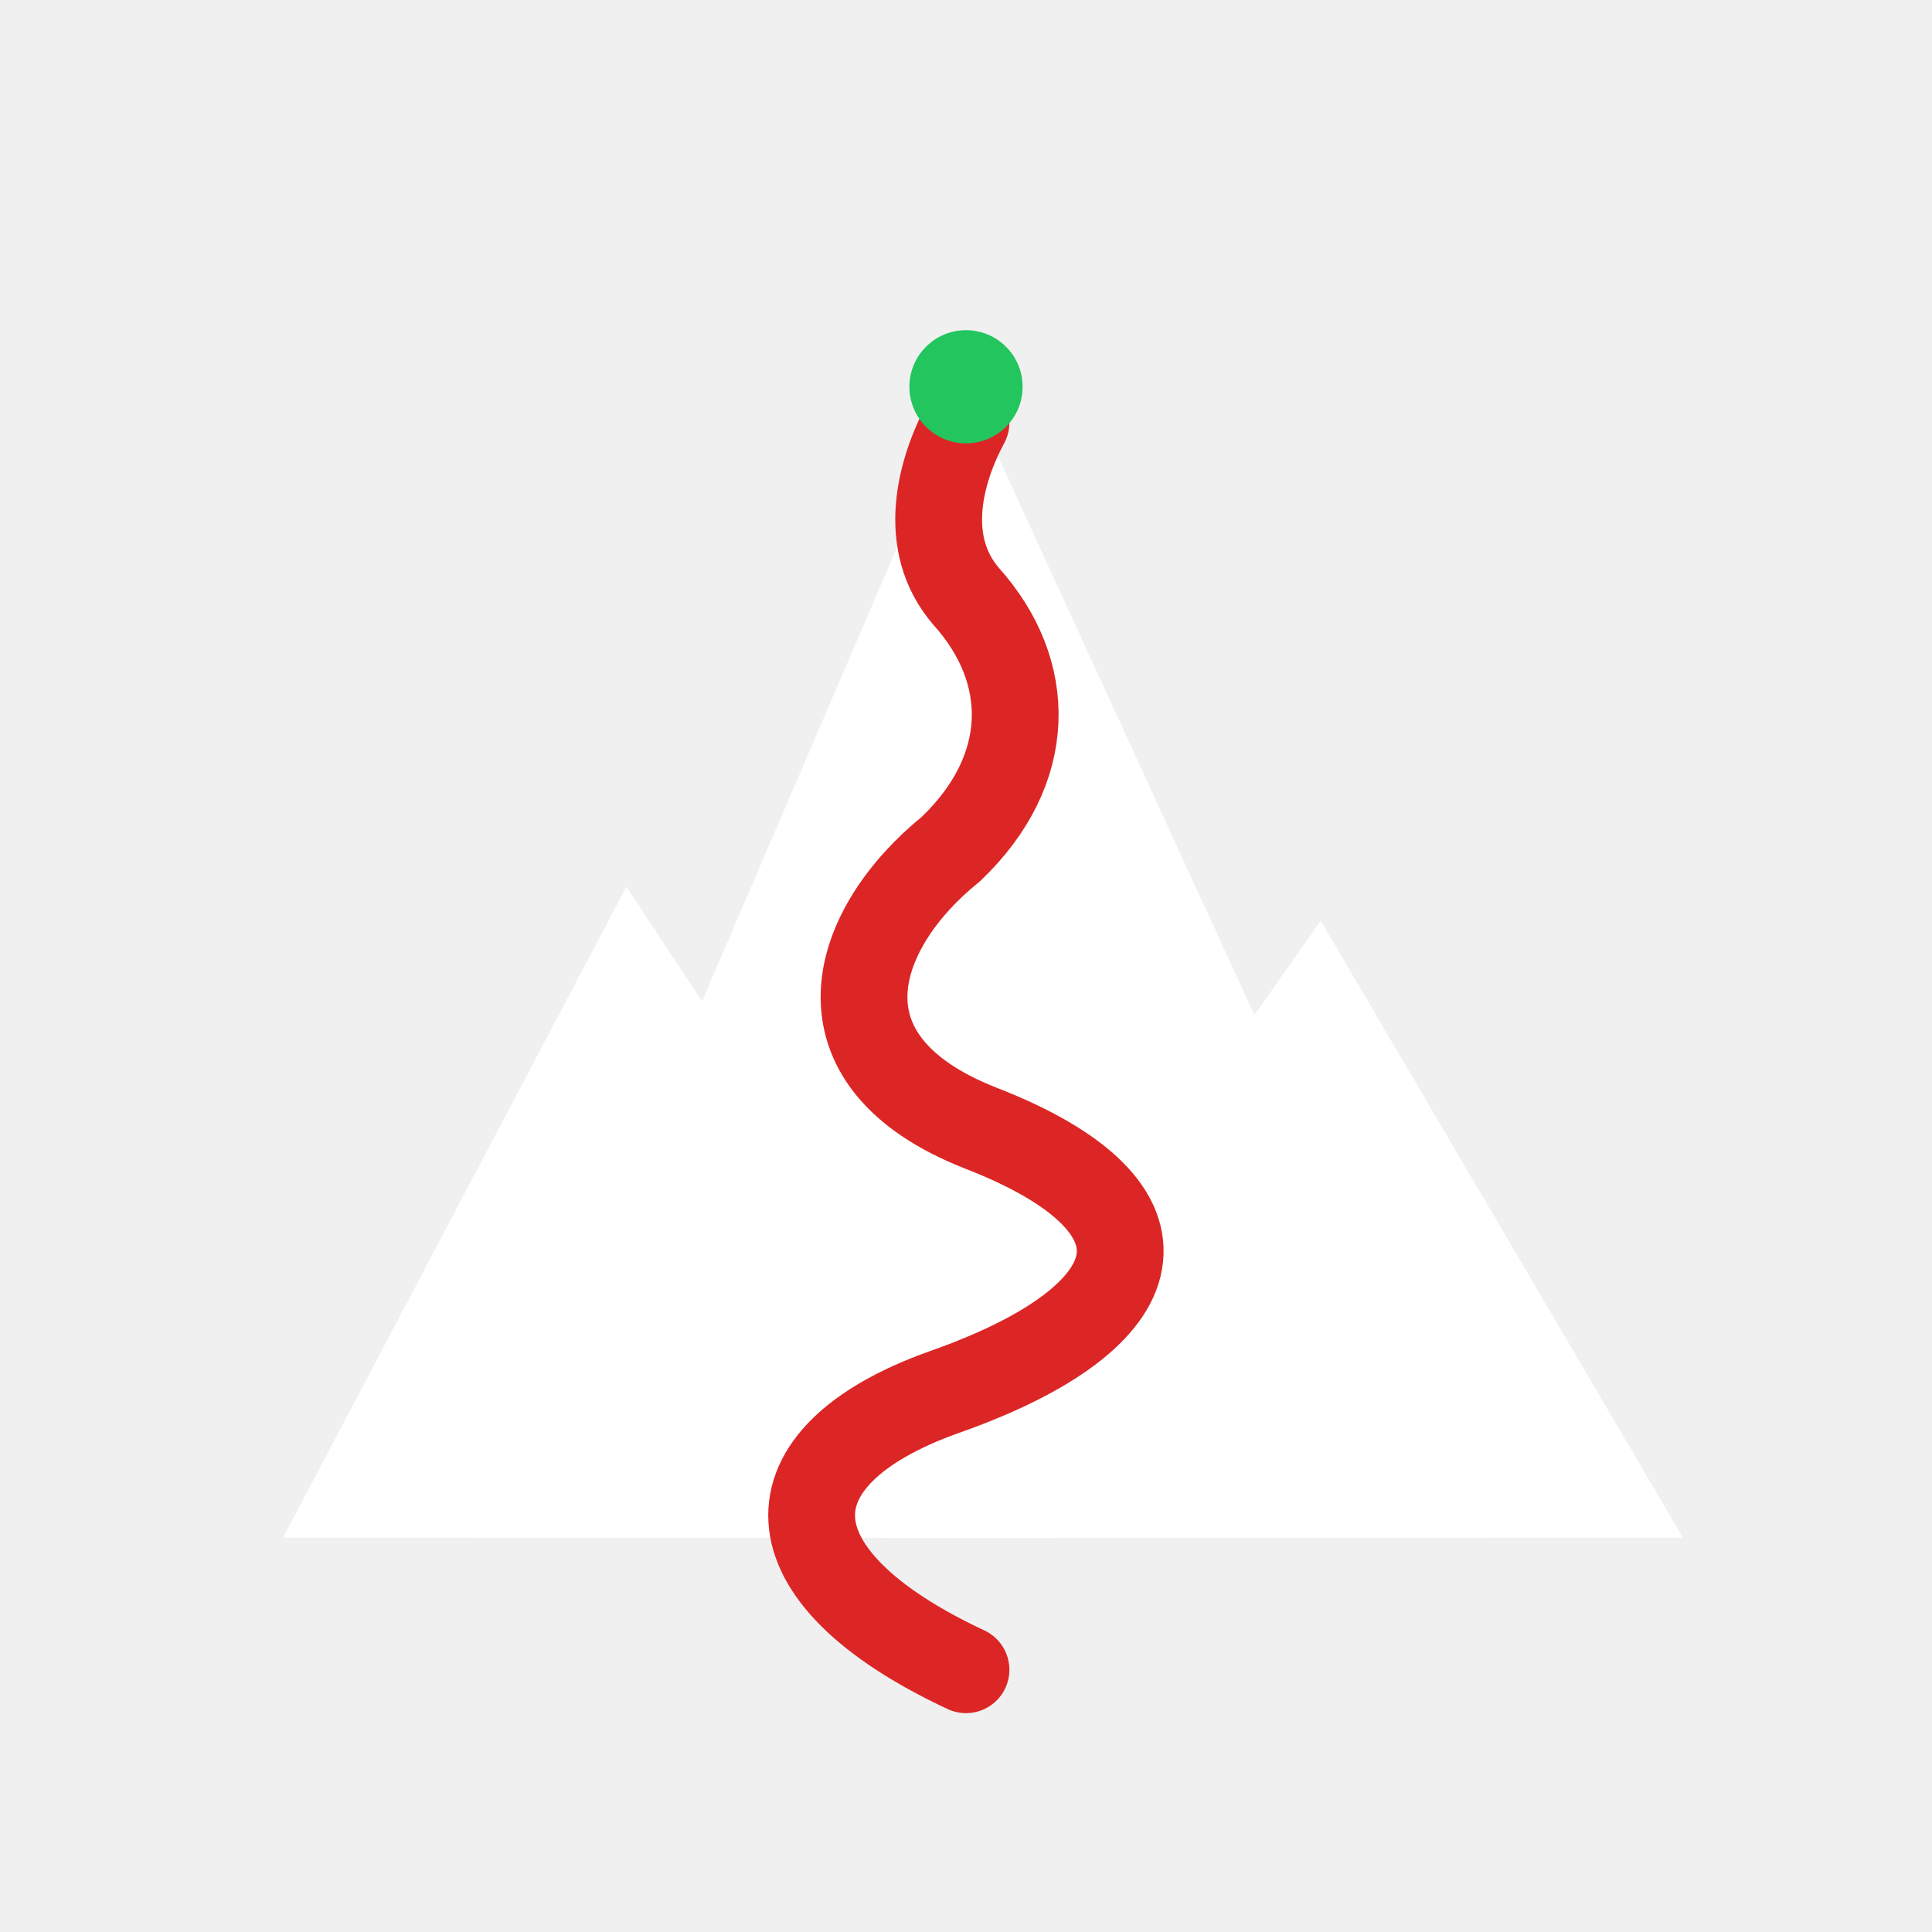
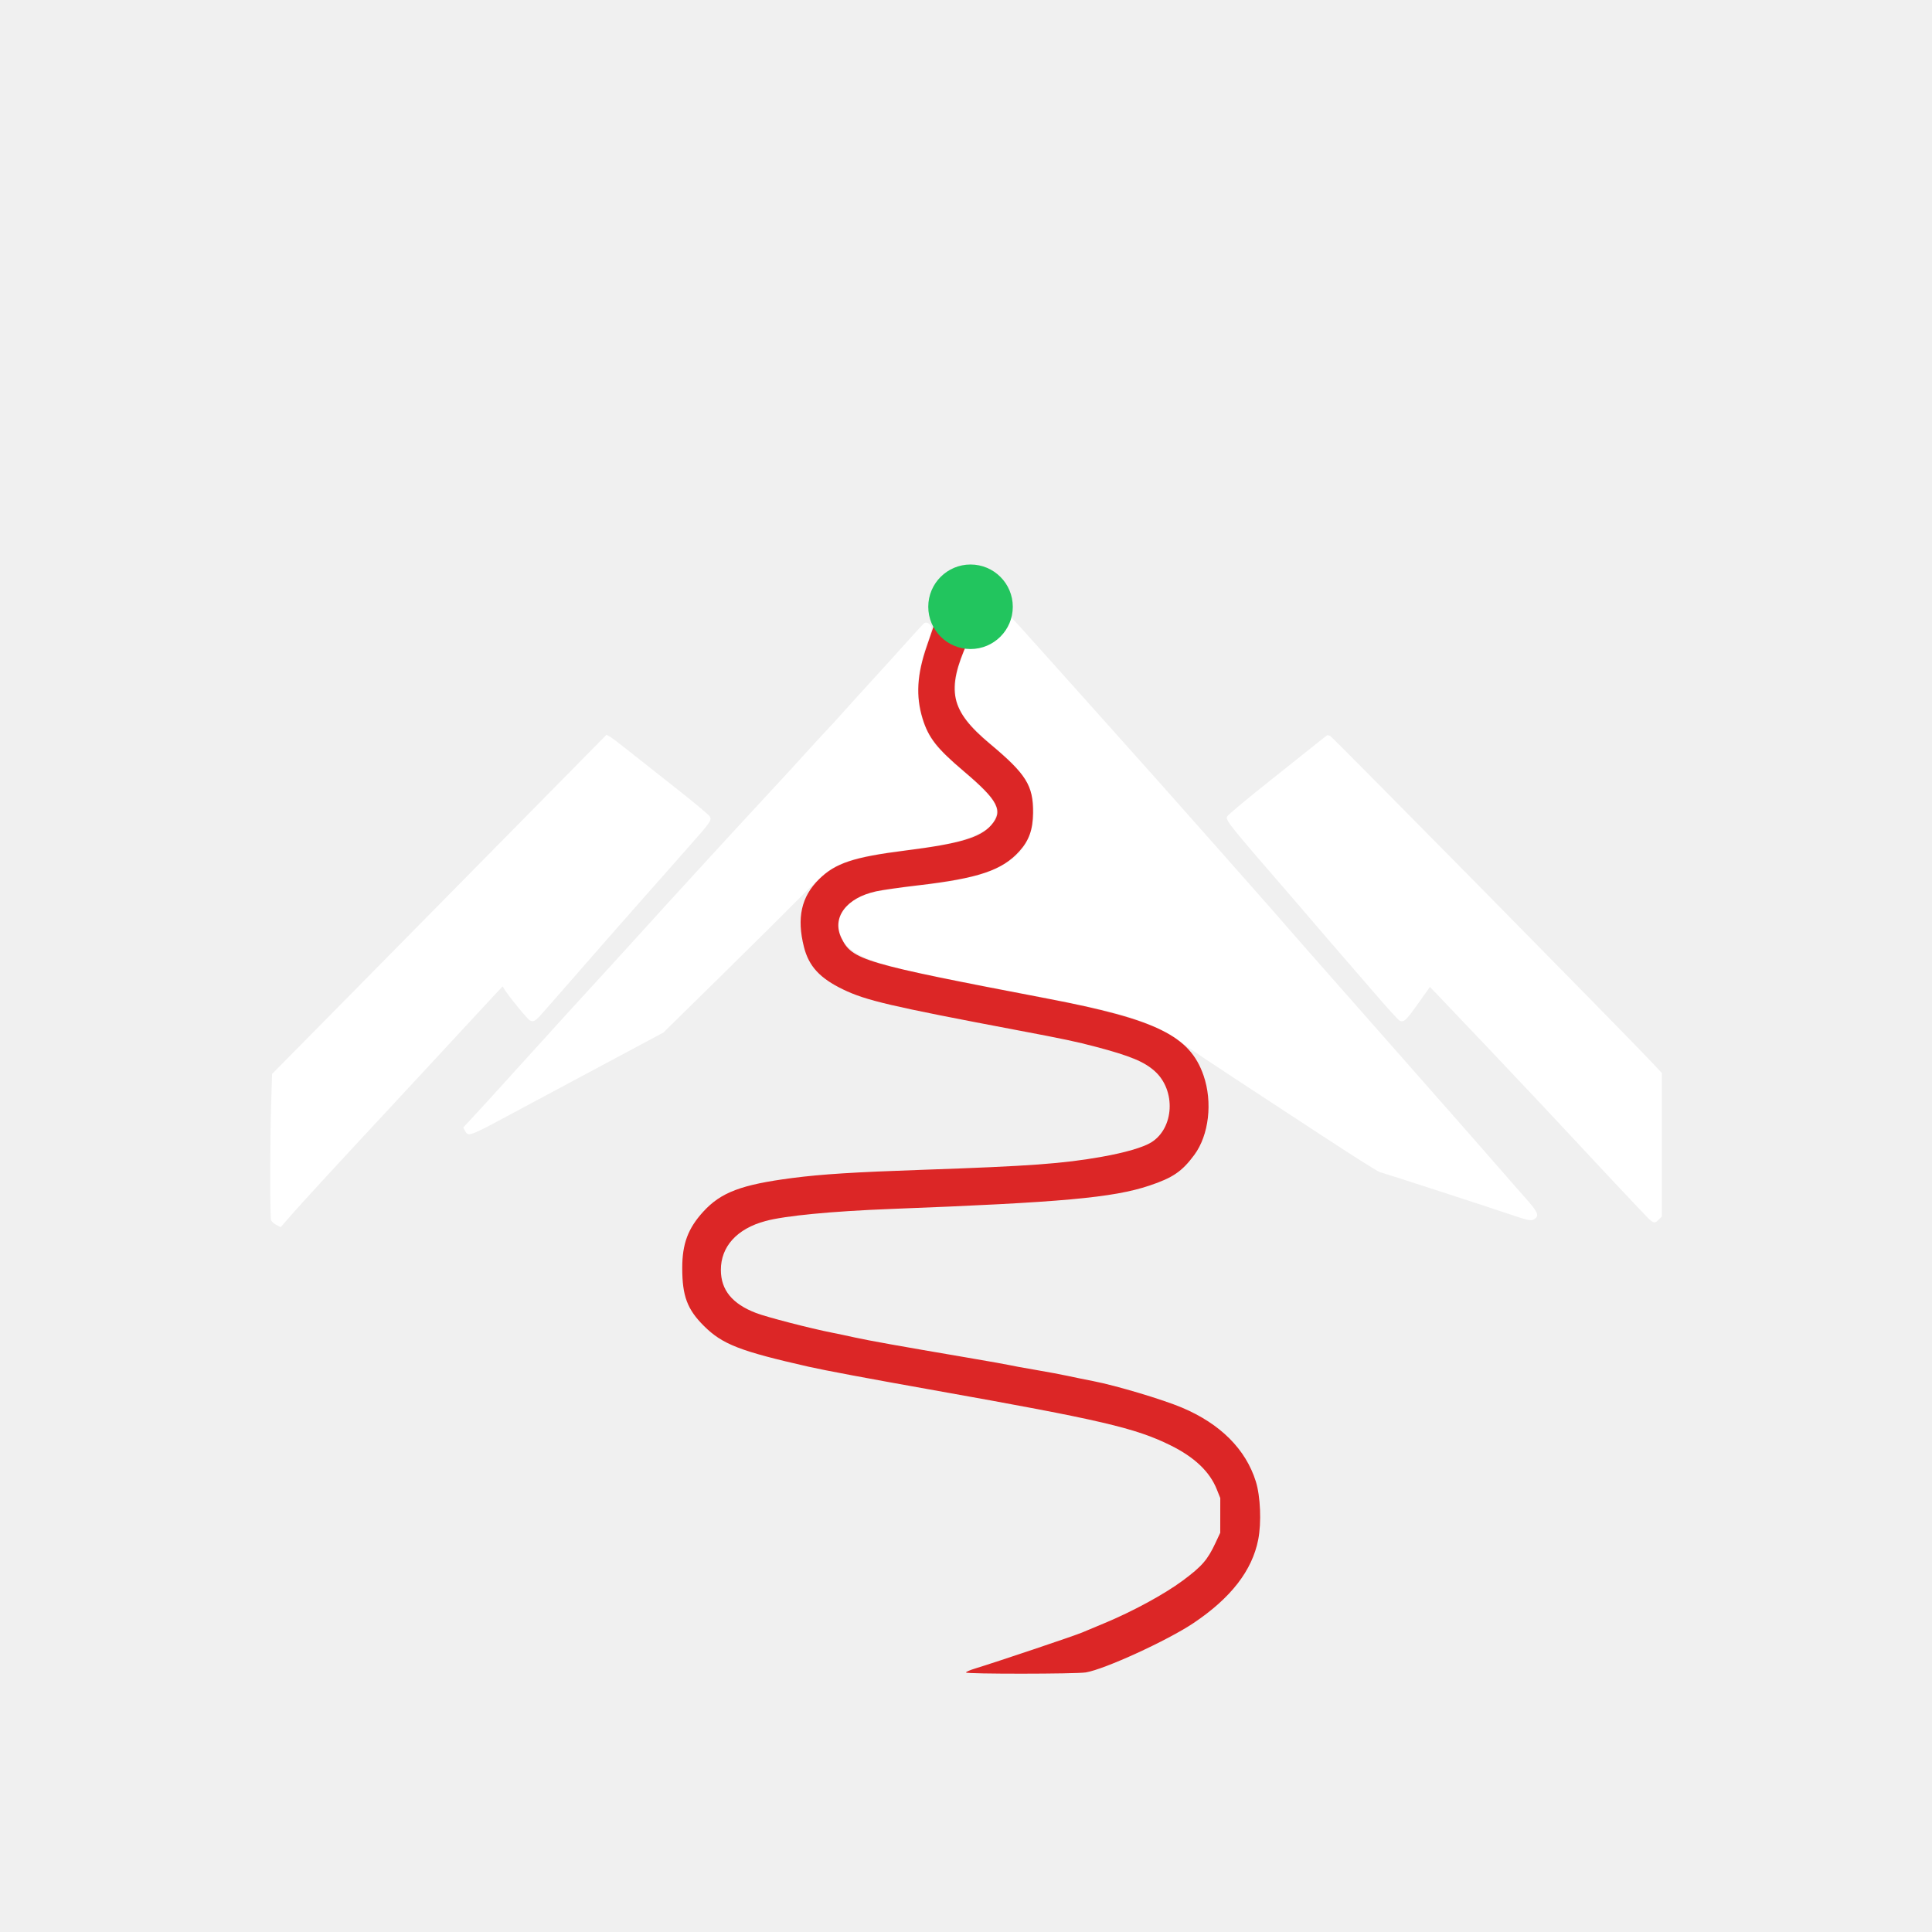
<svg xmlns="http://www.w3.org/2000/svg" viewBox="0 0 1024 1024" width="1024" height="1024">
-   <g fill="#FFFFFF">
-     <polygon points="150,815 332,470 560,815" />
-     <polygon points="470,815 700,488 892,815" />
-     <polygon points="250,815 512,205 792,815" />
+   <g transform="translate(512 512) scale(0.8) translate(-512 -512)">
+     <path d="M 531.453 277.250 C 529.904 278.488, 526.806 280.400, 524.568 281.500 L 520.500 283.500 515.459 293.518 C 507.981 308.380, 505 318.215, 505 328.027 L 505 336.124 507.572 341.560 C 510.921 348.639, 517.722 355.978, 532.336 368.283 C 546.059 379.837, 552.135 387.459, 554.989 396.701 C 559.915 412.649, 555.133 431.124, 543.751 440.118 C 531.059 450.147, 514.165 455.078, 479.133 458.978 C 448.788 462.355, 440.103 464.910, 433.086 472.523 C 427.768 478.291, 426.409 483.455, 428.402 490.313 C 431.716 501.709, 442.636 507.735, 473 514.922 C 484.482 517.640, 498.102 520.347, 566.500 533.508 C 620.060 543.813, 635.149 548.928, 656.500 564.016 C 662.550 568.291, 677.056 578.024, 688.737 585.644 C 700.417 593.265, 726.517 610.363, 746.737 623.640 C 766.956 636.916, 784.625 648.097, 786 648.486 C 791.695 650.096, 860.505 672.443, 872.663 676.630 C 883.155 680.244, 886.231 680.947, 887.825 680.093 C 892.255 677.723, 891.410 675.531, 882.005 665 C 878.321 660.875, 871.975 653.635, 867.903 648.911 C 863.832 644.187, 854.200 633.179, 846.500 624.450 C 823.300 598.148, 810.920 584.086, 802.500 574.475 C 798.100 569.452, 779.875 548.779, 762 528.534 C 744.125 508.289, 727.700 489.606, 725.500 487.017 C 723.300 484.427, 713.625 473.400, 704 462.513 C 694.375 451.625, 682.450 438.135, 677.500 432.534 C 650.819 402.347, 628.362 377.120, 601 346.598 C 584.225 327.885, 565.052 306.483, 558.393 299.037 C 541.492 280.139, 536.562 275, 535.334 275 C 534.749 275, 533.002 276.012, 531.453 277.250 M 484.343 284.843 C 483.806 285.204, 479.356 290, 474.453 295.500 C 469.551 301, 458.781 312.890, 450.520 321.922 C 442.259 330.955, 433.079 341.080, 430.120 344.422 C 427.161 347.765, 422.180 353.200, 419.050 356.500 C 415.921 359.800, 410.947 365.200, 407.998 368.500 C 402.862 374.246, 390.036 388.197, 374 405.479 C 354.652 426.330, 314.436 470.229, 297 489.529 C 289.575 497.748, 280.986 507.179, 277.914 510.487 C 269.398 519.655, 231.724 561.020, 210.991 583.965 C 200.821 595.221, 189.444 607.704, 185.710 611.706 L 178.919 618.981 179.932 620.873 C 182.339 625.371, 181.724 625.599, 214 608.268 C 224.725 602.508, 240.475 594.076, 249 589.529 C 257.525 584.982, 275.086 575.592, 288.024 568.662 L 311.549 556.063 349.524 518.750 C 370.411 498.228, 394.019 474.787, 401.986 466.659 C 409.953 458.531, 418.728 450.390, 421.486 448.567 C 431.675 441.831, 443.720 438.738, 474.500 434.953 C 496.868 432.203, 508.862 429.558, 517.953 425.373 C 526.920 421.246, 528.738 419.733, 531.114 414.427 C 534.739 406.328, 530.882 400.719, 508.458 381.482 C 501.240 375.290, 493.682 367.972, 491.662 365.220 C 478.429 347.194, 476.631 323.851, 486.459 297.686 C 488.845 291.334, 489.594 288.111, 488.961 286.926 C 487.883 284.913, 485.700 283.928, 484.343 284.843 M 264.611 368.160 C 236.635 396.608, 107.234 527.879, 81.910 553.500 L 52.258 583.500 51.631 604 C 50.824 630.423, 50.818 678.362, 51.621 680.455 C 51.963 681.346, 53.530 682.740, 55.104 683.554 L 57.966 685.034 59.493 683.267 C 67.963 673.465, 76.843 663.699, 102.971 635.448 C 119.730 617.326, 137.055 598.659, 141.471 593.964 C 145.887 589.269, 159.850 574.210, 172.500 560.498 C 185.150 546.786, 197.645 533.303, 200.266 530.534 L 205.032 525.500 205.997 527.127 C 208.636 531.578, 221.266 547.072, 223.021 548.011 C 225.688 549.439, 226.612 548.780, 234.241 540 C 237.825 535.875, 245.875 526.680, 252.129 519.567 C 258.383 512.454, 266.875 502.736, 271 497.971 C 275.125 493.206, 284.800 482.207, 292.500 473.528 C 300.200 464.850, 308.750 455.181, 311.500 452.041 C 314.250 448.902, 321.845 440.295, 328.377 432.916 C 342.707 416.729, 343.557 415.525, 342.387 413.066 C 341.899 412.040, 331.600 403.435, 319.500 393.945 C 307.400 384.455, 293.126 373.183, 287.781 368.897 C 282.435 364.610, 277.102 360.590, 275.928 359.962 L 273.795 358.820 264.611 368.160 M 745.865 363.344 C 742.914 365.733, 728.269 377.404, 713.320 389.280 C 698.370 401.155, 685.668 411.752, 685.092 412.829 C 683.744 415.346, 685.160 417.113, 730.021 468.907 C 736.885 476.831, 743.835 484.931, 745.466 486.907 C 747.098 488.883, 752.954 495.675, 758.481 502 C 764.008 508.325, 775.148 521.209, 783.237 530.632 C 791.325 540.055, 798.631 548.028, 799.472 548.351 C 802.198 549.397, 803.604 548.061, 811.538 536.884 L 819.351 525.875 824.009 530.688 C 832.219 539.171, 884.336 594.162, 893.575 604.090 C 925.288 638.167, 961.663 676.918, 964.126 679.250 C 967.593 682.531, 968.383 682.617, 971 680 L 973 678 973 630.437 L 973 582.873 965.307 574.687 C 948.296 556.585, 754.605 360.062, 753.270 359.550 C 752.482 359.248, 751.700 359, 751.533 359 C 751.366 359, 748.816 360.955, 745.865 363.344" stroke="none" fill="#FFFFFF" fill-rule="evenodd" />
+     <path d="M 491.378 284.250 C 490.963 285.488, 490.499 286.950, 490.347 287.500 C 490.196 288.050, 488.275 293.675, 486.078 300 C 479.544 318.808, 478.690 333.132, 483.217 348 C 487.076 360.677, 492.734 367.912, 510.598 383.014 C 533.444 402.329, 536.976 409.263, 528.744 418.639 C 521.456 426.940, 507.940 430.945, 471.831 435.507 C 437.573 439.834, 425.446 443.857, 414.660 454.472 C 402.885 466.060, 399.753 480.128, 404.648 499.440 C 407.880 512.193, 415.190 520.114, 430.582 527.541 C 445.695 534.834, 461.754 538.591, 546 554.540 C 577.250 560.456, 585.040 562.102, 598 565.526 C 620.804 571.551, 630.131 575.413, 637.114 581.722 C 651.226 594.471, 649.936 619.468, 634.680 628.887 C 629.357 632.173, 617.253 635.694, 602 638.394 C 576.013 642.994, 554.506 644.560, 483.765 647.003 C 437.590 648.598, 416.401 649.933, 396.824 652.478 C 363.092 656.865, 349.636 661.959, 337.921 674.777 C 327.820 685.829, 324 696.068, 324 712.092 C 324 730.639, 327.331 739.518, 338.420 750.530 C 350.610 762.635, 362.228 767.160, 407.500 777.434 C 418.296 779.884, 446.356 785.148, 491 793.097 C 601.525 812.778, 624.219 818.067, 647.500 829.572 C 663.401 837.429, 673.448 846.978, 678.137 858.687 L 680.465 864.500 680.452 876 L 680.440 887.500 677.284 894.248 C 672.033 905.474, 668.332 909.729, 655.581 919.197 C 643.424 928.224, 622.186 939.759, 603.500 947.483 C 598.550 949.529, 591.984 952.276, 588.909 953.586 C 583.867 955.735, 531.934 973.205, 517.750 977.523 C 514.587 978.486, 512 979.636, 512 980.079 C 512 981.149, 584.750 981.099, 591.347 980.024 C 603.735 978.006, 645.496 958.876, 662.698 947.339 C 687.505 930.702, 701.559 912.592, 705.598 892.058 C 707.816 880.786, 707.099 863.366, 704.013 853.500 C 697.329 832.136, 680.491 815.302, 655.079 804.580 C 642.273 799.176, 611.581 789.999, 596.500 787.064 C 590.450 785.886, 582.575 784.276, 579 783.486 C 575.425 782.695, 565.750 780.894, 557.500 779.482 C 549.250 778.071, 541.780 776.701, 540.900 776.438 C 540.020 776.175, 527.645 773.975, 513.400 771.548 C 467.798 763.780, 447.517 760.151, 438.398 758.127 C 433.504 757.041, 426.800 755.625, 423.500 754.981 C 409.143 752.179, 380.008 744.642, 372.821 741.871 C 357.117 735.815, 349.670 726.715, 349.601 713.500 C 349.519 697.882, 360.238 686.061, 379.100 680.970 C 392.085 677.465, 423.151 674.469, 462 672.974 C 575.689 668.600, 609.315 665.564, 633.500 657.493 C 649.026 652.312, 655.141 648.130, 663.267 637.136 C 672.961 624.021, 675.491 602.201, 669.370 584.500 C 660.294 558.257, 638.285 547.452, 565.500 533.509 C 443.910 510.218, 436.582 508.065, 429.481 493.550 C 422.843 479.983, 432.572 466.864, 452.500 462.509 C 456.350 461.667, 468.961 459.874, 480.525 458.523 C 520.357 453.870, 535.998 448.581, 547.385 435.916 C 553.783 428.800, 556.310 421.688, 556.415 410.500 C 556.586 392.377, 551.923 384.924, 527.798 364.756 C 501.598 342.853, 498.681 329.497, 513.073 297.351 L 515.826 291.201 511.187 290.505 C 506.501 289.803, 500.718 287.301, 495.846 283.869 C 492.492 281.508, 492.295 281.524, 491.378 284.250" stroke="none" fill="#DC2626" fill-rule="evenodd" />
+     <circle cx="515" cy="274" r="28" fill="#22C55E" />
  </g>
-   <path d="M 512 885            C 405 835 405 772 500 738            C 614 698 628 640 520 598            C 428 562 452 492 504 450            C 548 408 548 356 512 316            C 488 288 498 250 512 224" fill="none" stroke="#DC2626" stroke-width="46" stroke-linecap="round" stroke-linejoin="round" />
-   <circle cx="512" cy="205" r="30" fill="#22C55E" />
</svg>
